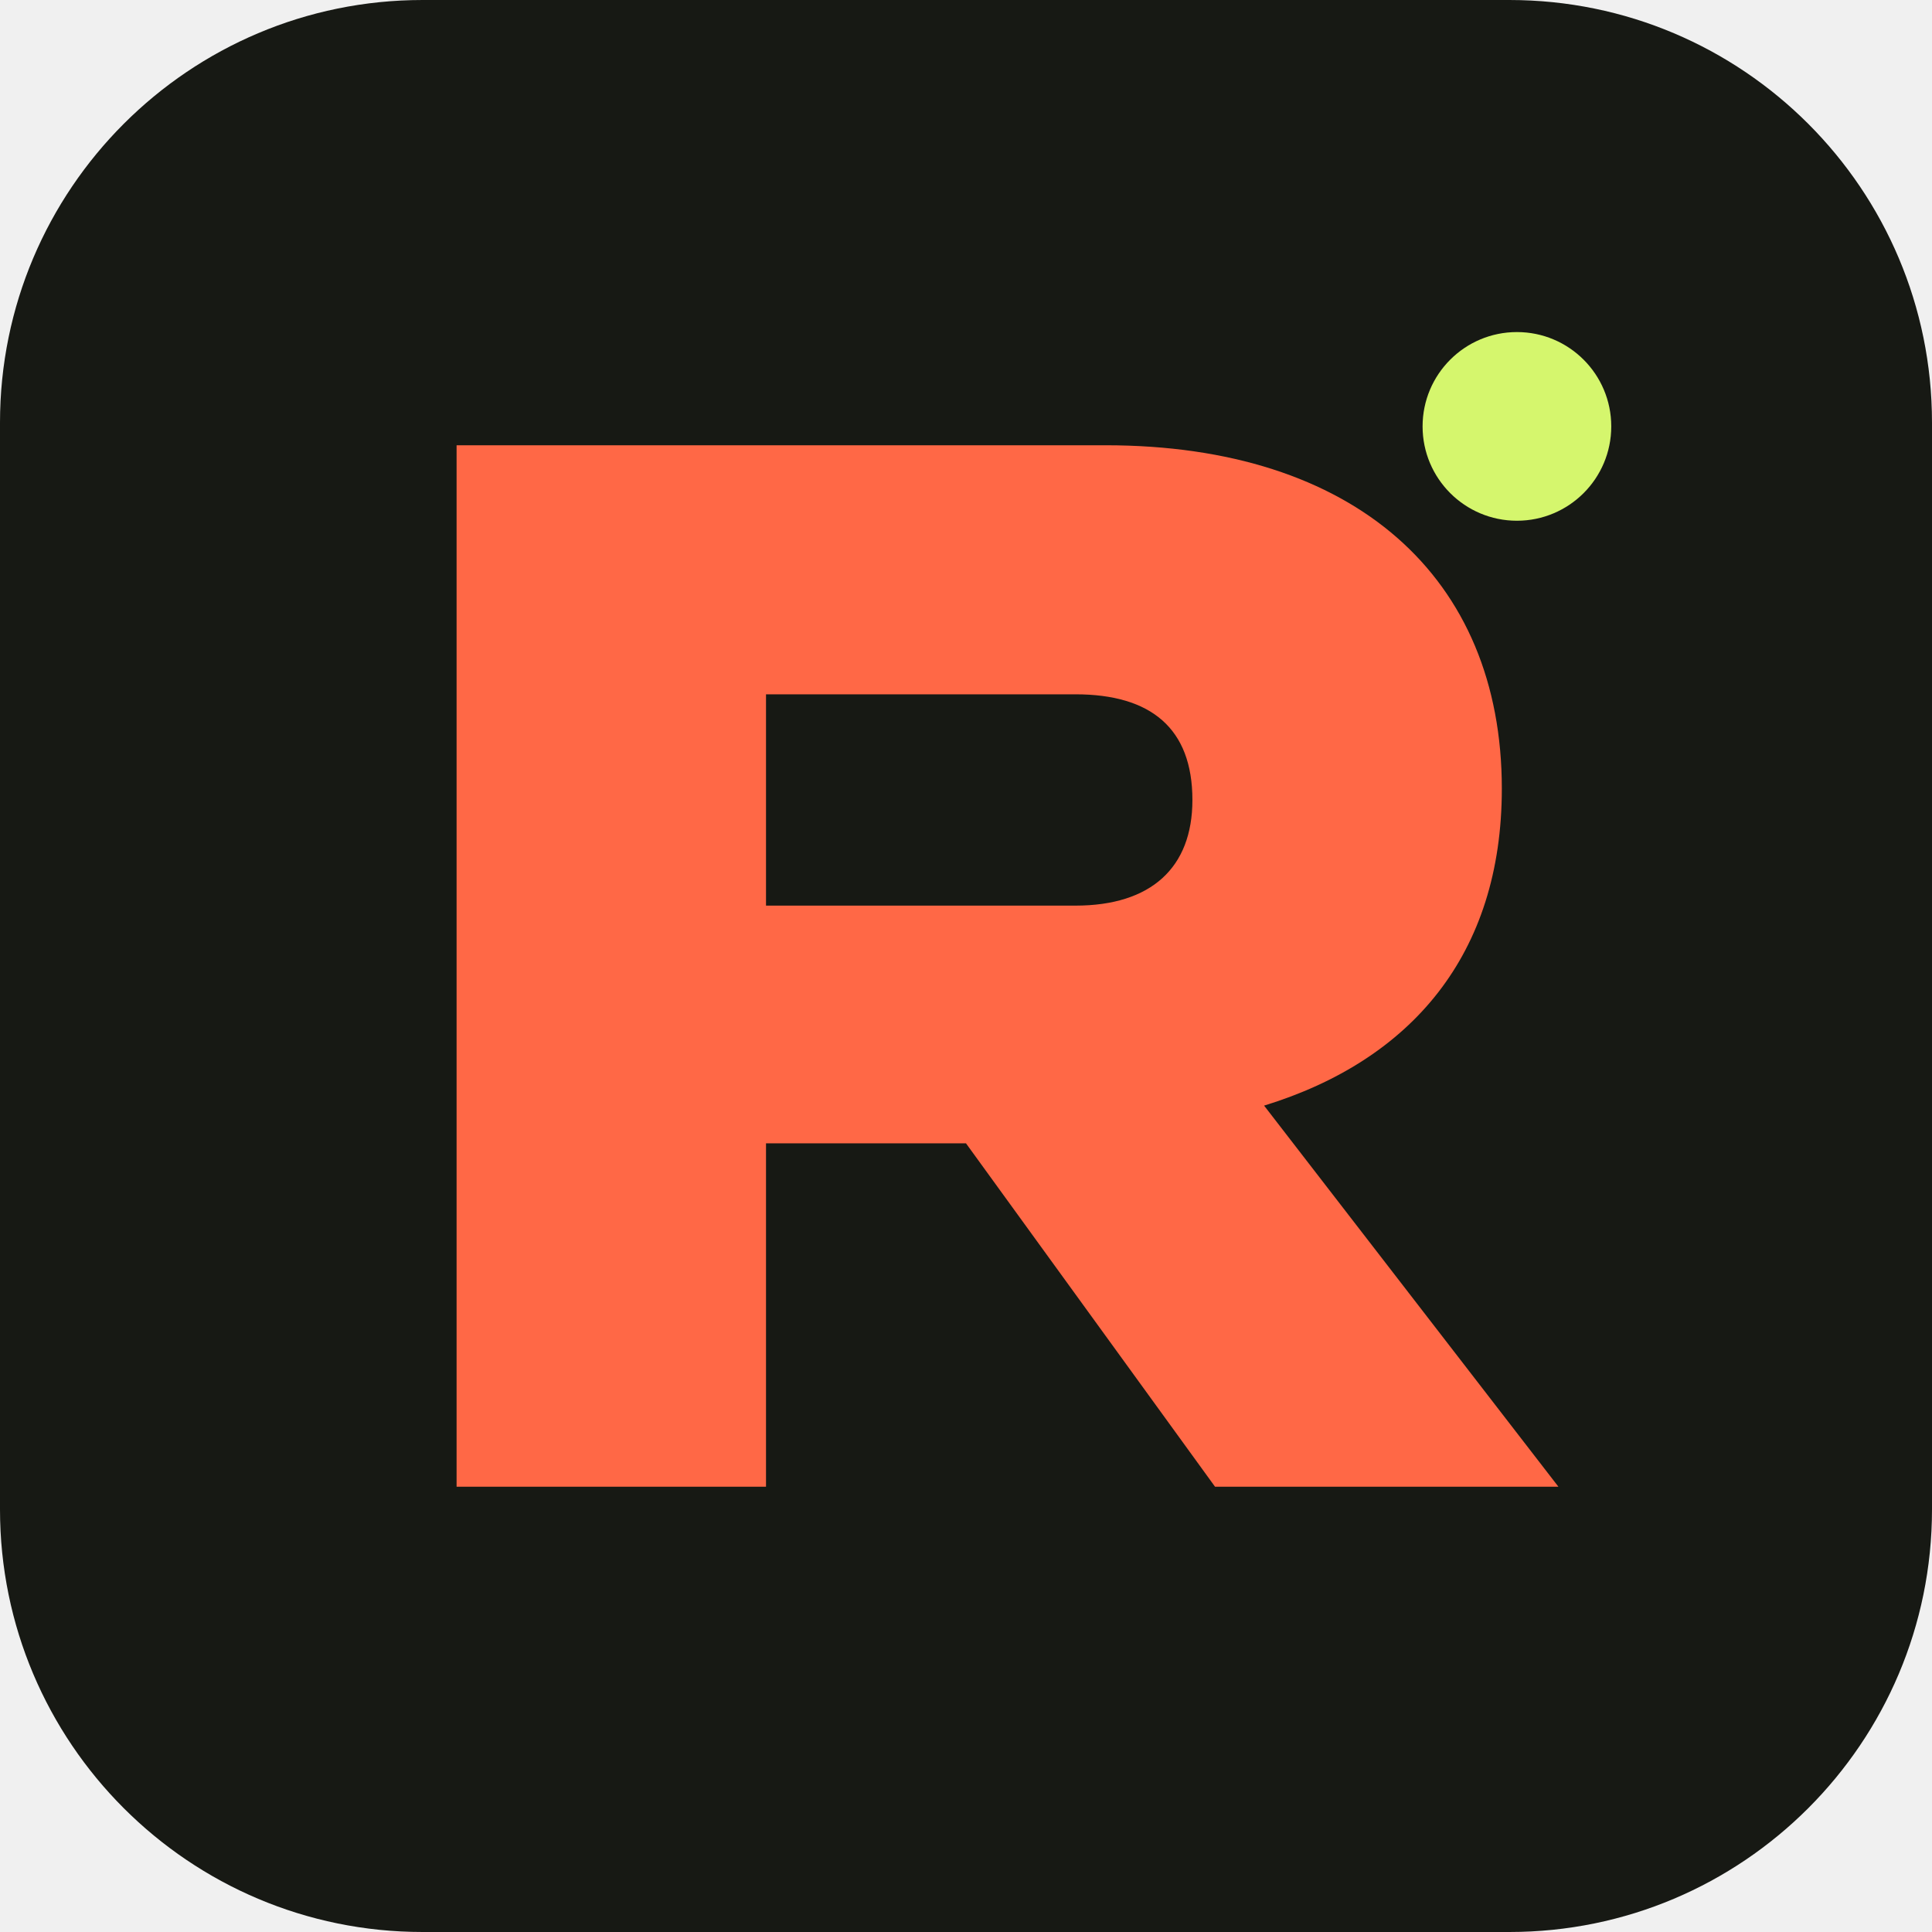
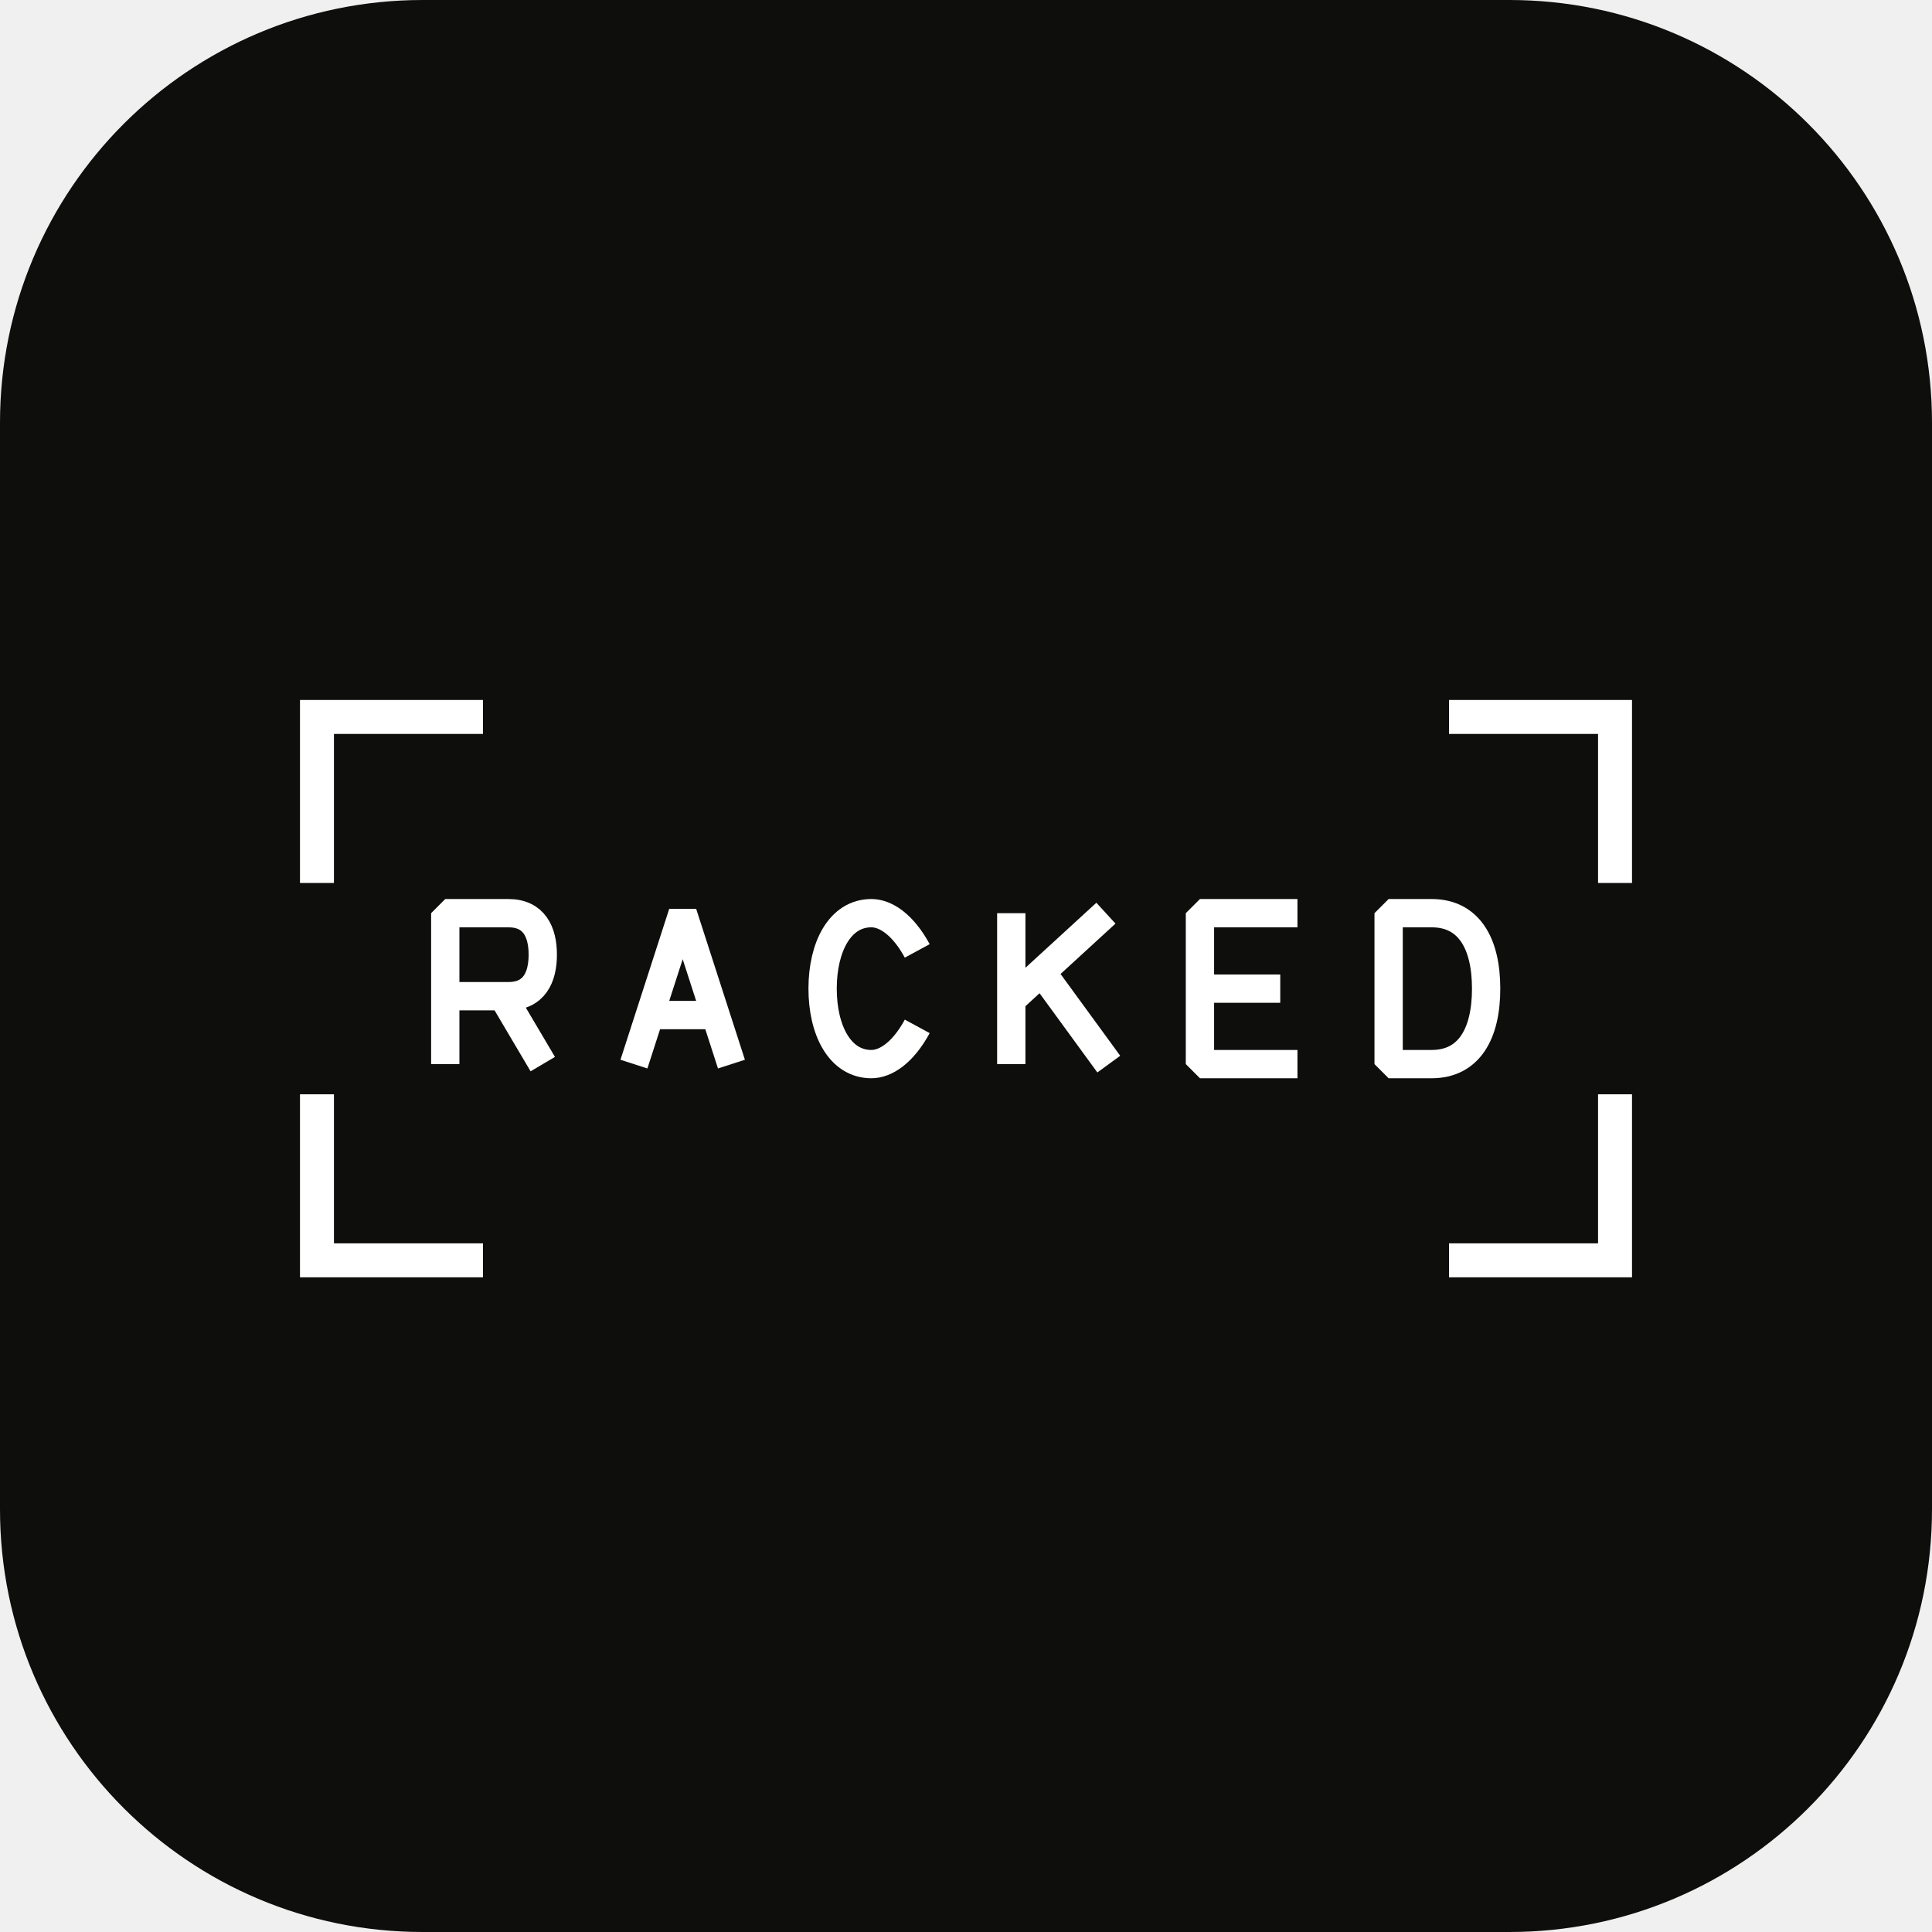
- <svg xmlns="http://www.w3.org/2000/svg" viewBox="0 0 512 512">
-   <rect width="512" height="512" rx="112" fill="#171914" />
-   <path d="M121 118h172c66 0 105 35 105 91 0 44-24 72-63 84l78 101h-91l-66-91h-53v91h-82V118Zm82 66v56h82c20 0 31-10 31-28 0-19-11-28-31-28h-82Z" fill="#ff6846" />
-   <circle cx="402" cy="113" r="25" fill="#d5f66d" />
+ <svg xmlns="http://www.w3.org/2000/svg" viewBox="0 0 512 512" role="img" aria-label="Racked">
+   <rect width="512" height="512" rx="112" fill="#0e0e0c" />
+   <g fill="none" stroke="#fff" stroke-width="9" stroke-linejoin="miter" stroke-linecap="butt">
+     <path d="M84 234V190H128M384 190H428V234M84 290V334H128M384 334H428V290" />
+     <g stroke-width="7.5" stroke-linejoin="bevel">
+       <path transform="translate(118 242)" d="M0 40V0H16.72C23.56 0 25.84 5 25.84 11C25.84 17 23.56 22 16.72 22H0M15.2 22L25.84 40" />
+       <path transform="translate(168 242)" d="M0 40L12.92 0L25.84 40M5.32 27H20.52" />
+       <path transform="translate(218 242)" d="M25.08 10C21.28 3 16.72 0 12.92 0C4.56 0 0 9 0 20C0 31 4.56 40 12.92 40C16.72 40 21.28 37 25.08 30" />
+       <path transform="translate(268 242)" d="M0 0V40M25.08 0L0 23M7.6 15L25.84 40" />
+       <path transform="translate(318 242)" d="M25.84 0H0V40H25.84M0 20H21.28" />
+       <path transform="translate(368 242)" d="M0 0V40H11.4C21.28 40 25.84 32 25.84 20C25.84 8 21.28 0 11.4 0H0Z" />
+     </g>
+   </g>
</svg>
